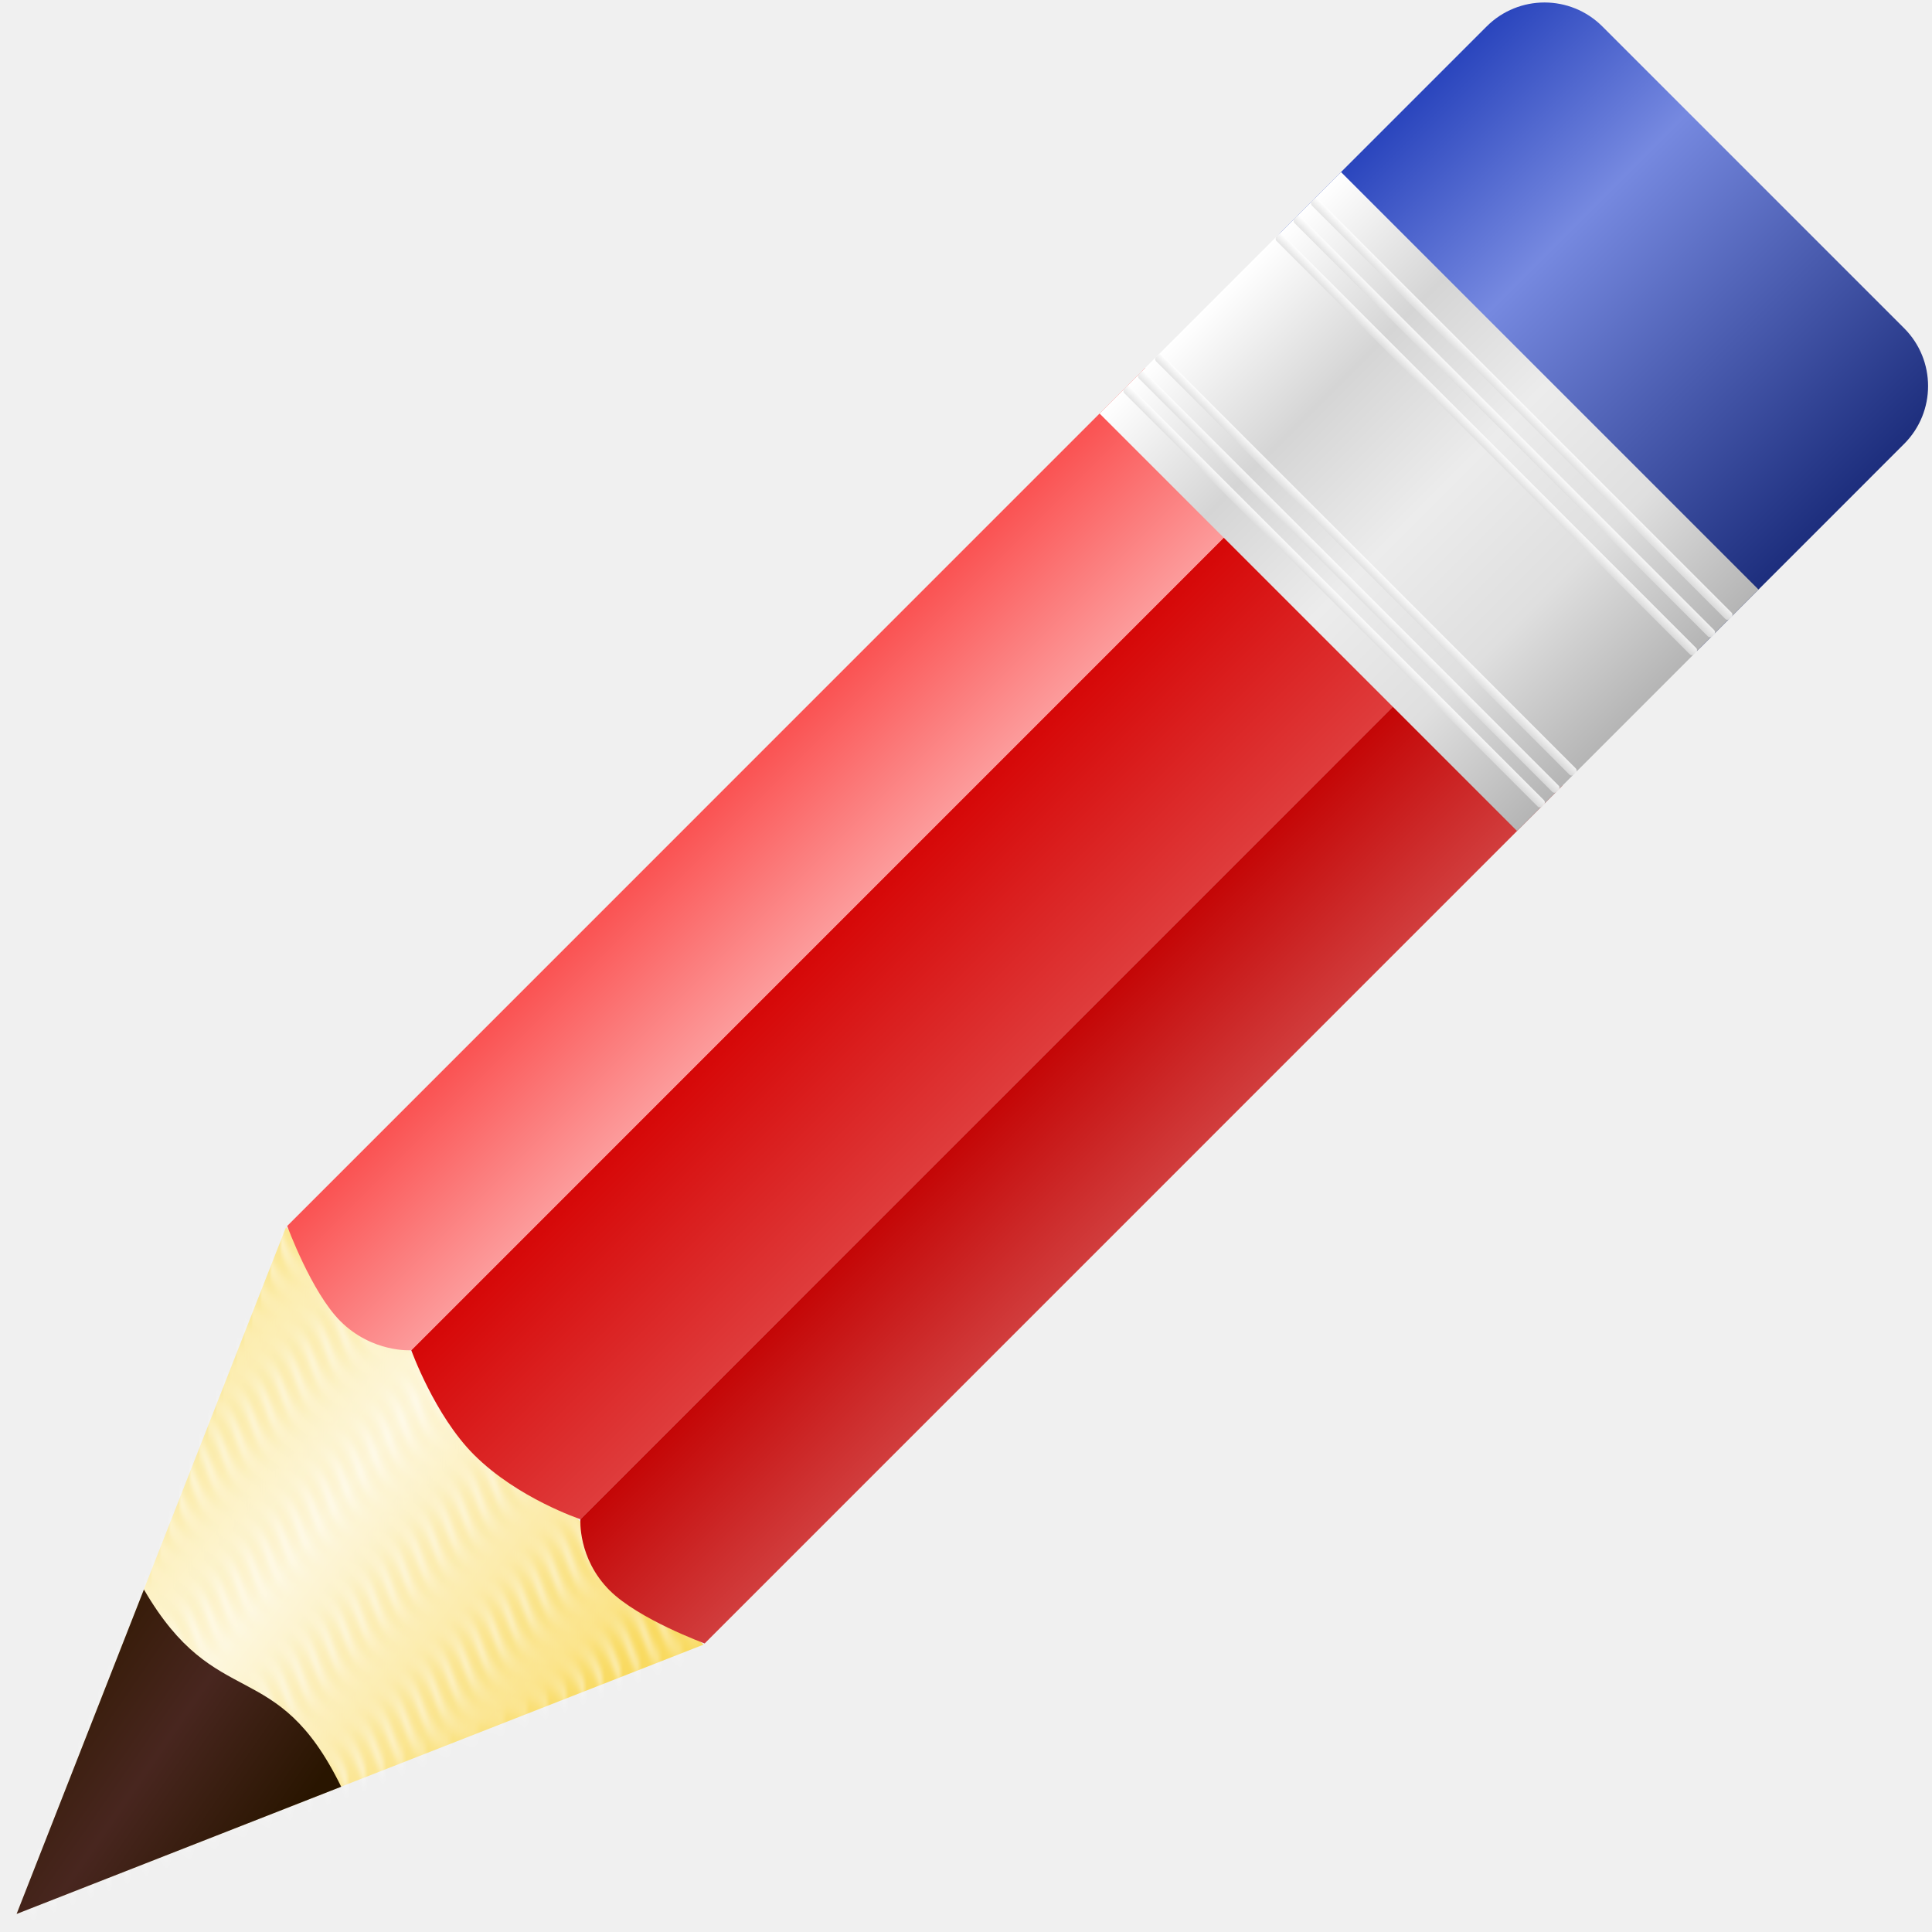
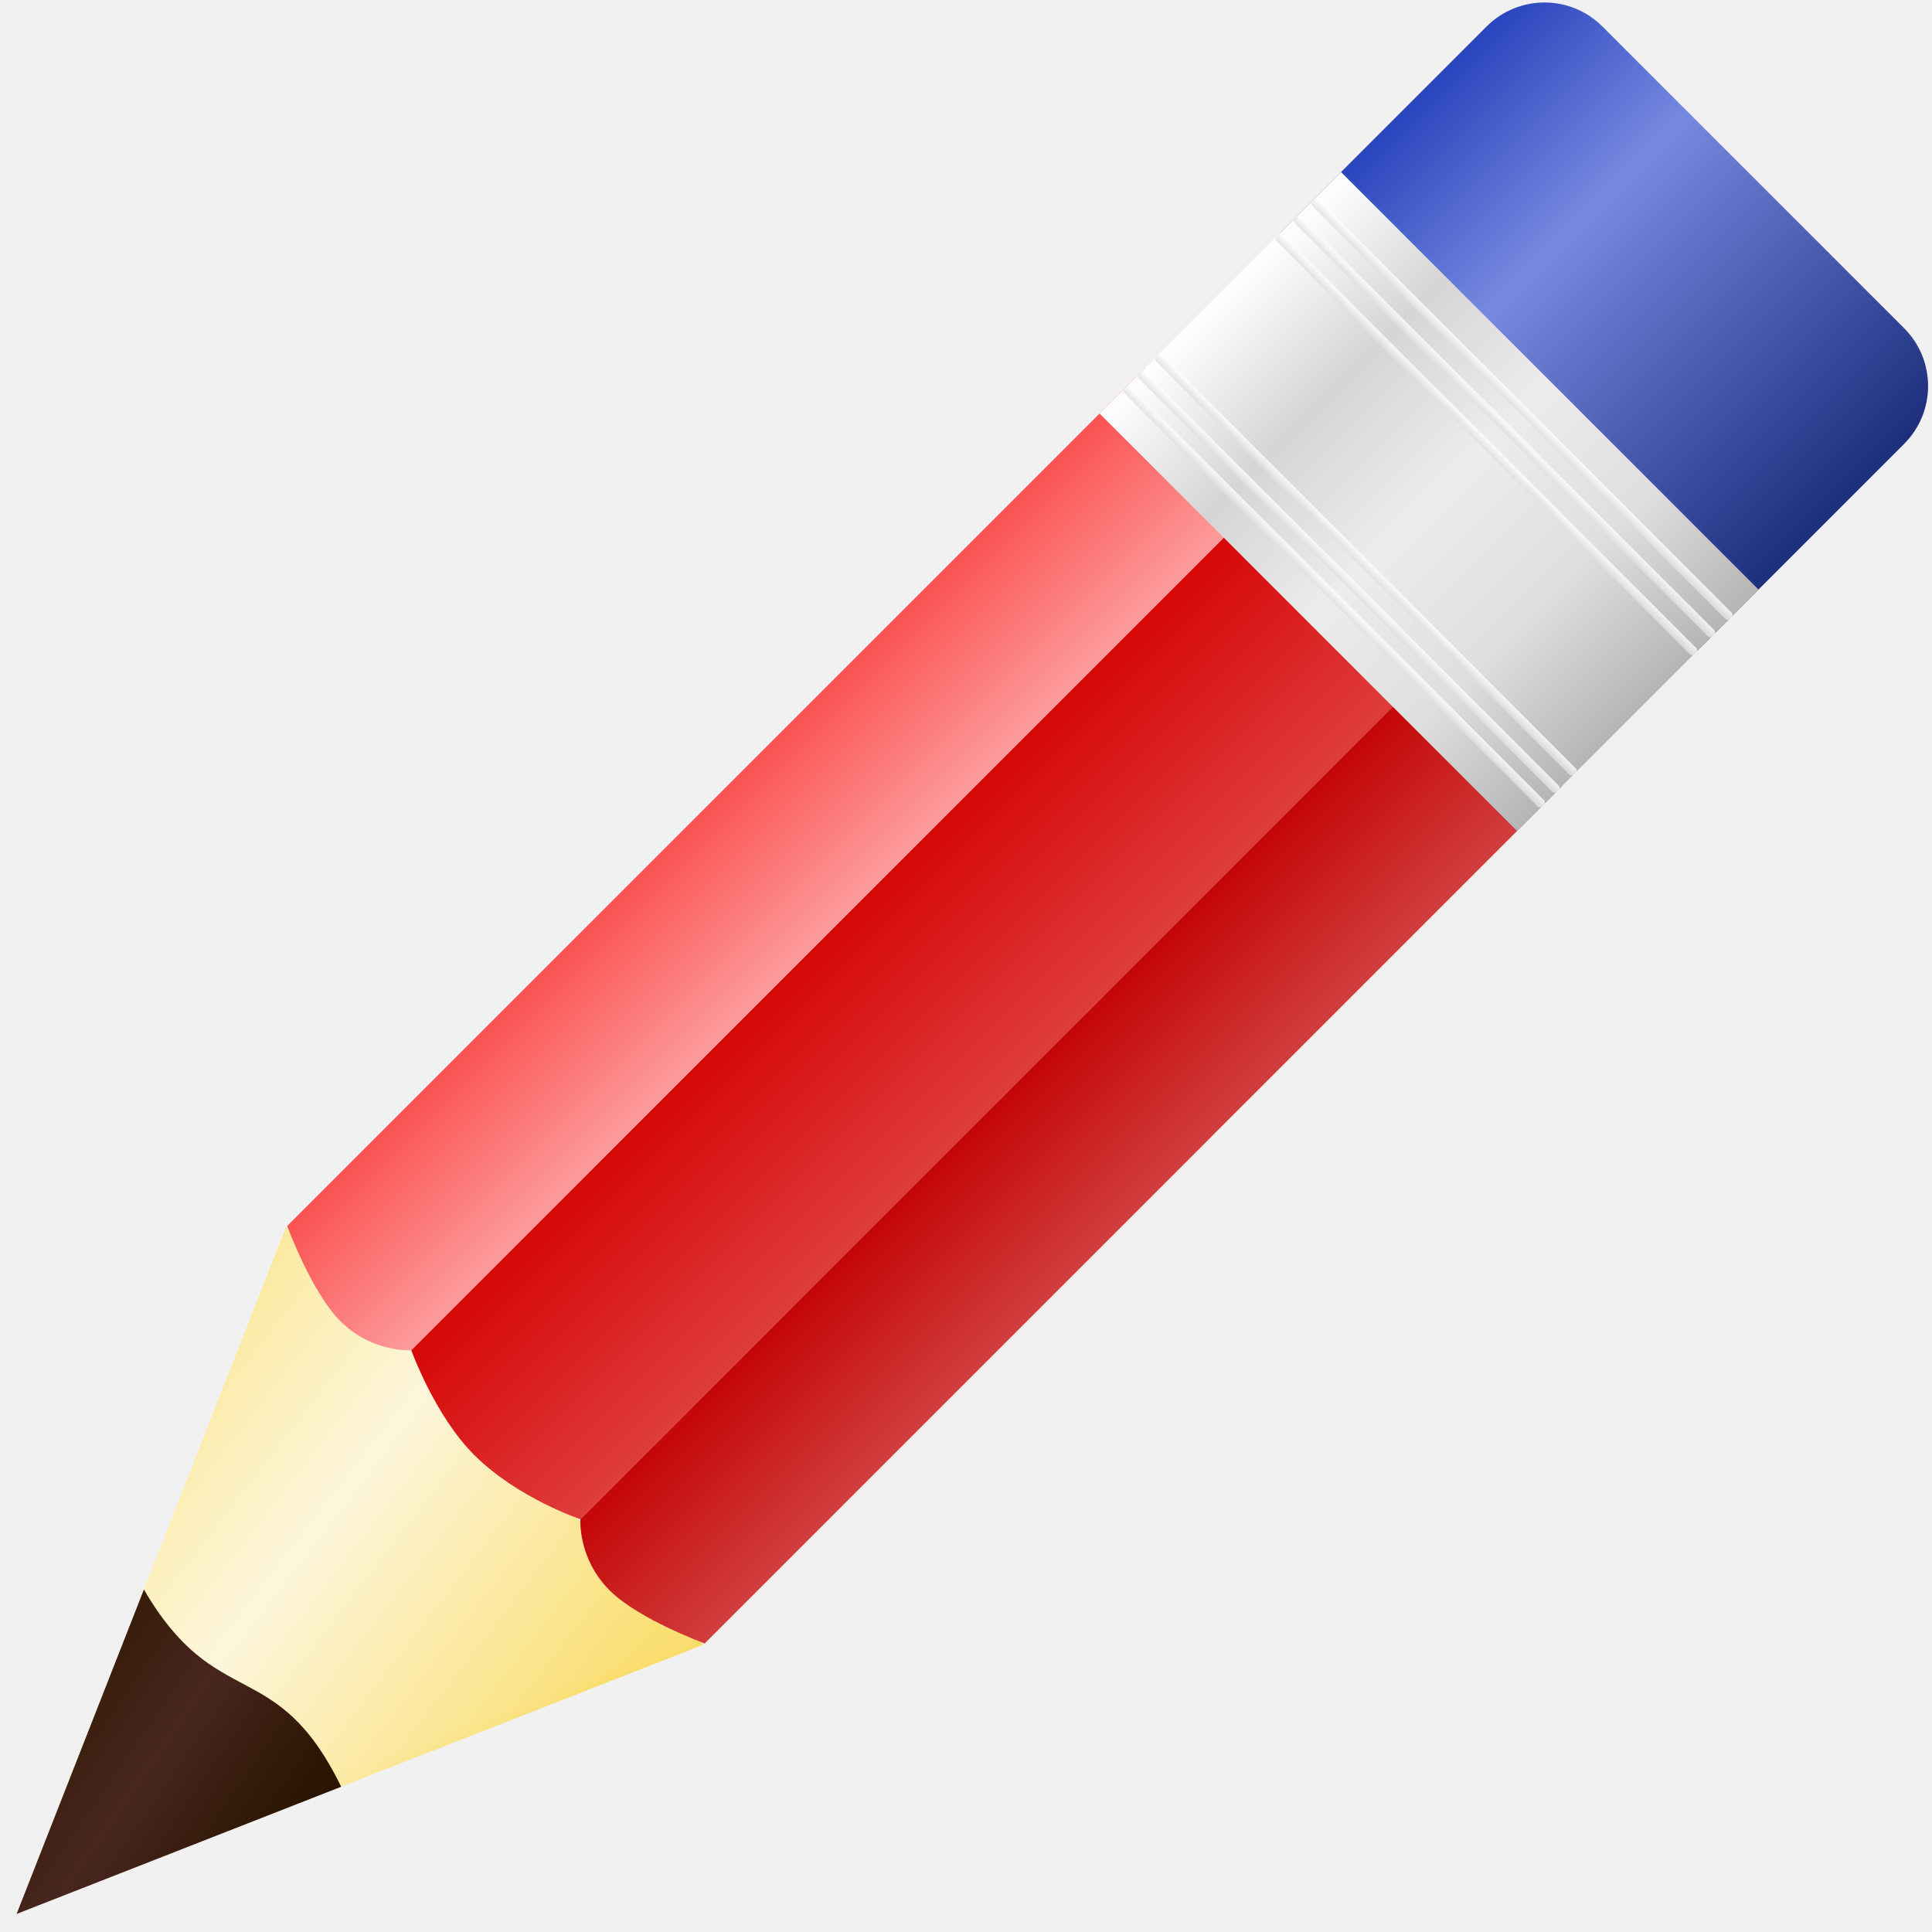
<svg xmlns="http://www.w3.org/2000/svg" xmlns:ns2="http://www.openswatchbook.org/uri/2009/osb" xmlns:xlink="http://www.w3.org/1999/xlink" version="1.1" id="svg2" height="542" width="542">
  <defs id="defs4">
    <linearGradient id="linearGradient5936">
      <stop style="stop-color:#301800;stop-opacity:1;" offset="0" id="stop5938" />
      <stop id="stop5944" offset="0.5" style="stop-color:#48261f;stop-opacity:1;" />
      <stop style="stop-color:#291500;stop-opacity:1;" offset="1" id="stop5940" />
    </linearGradient>
    <linearGradient id="linearGradient5926">
      <stop style="stop-color:#c40606;stop-opacity:1;" offset="0" id="stop5928" />
      <stop style="stop-color:#ffffff;stop-opacity:1;" offset="1" id="stop5930" />
    </linearGradient>
    <linearGradient id="linearGradient5918">
      <stop style="stop-color:#d60707;stop-opacity:1;" offset="0" id="stop5920" />
      <stop style="stop-color:#ffffff;stop-opacity:1;" offset="1" id="stop5922" />
    </linearGradient>
    <linearGradient id="linearGradient5910">
      <stop style="stop-color:#f80707;stop-opacity:1;" offset="0" id="stop5912" />
      <stop style="stop-color:#ffffff;stop-opacity:1;" offset="1" id="stop5914" />
    </linearGradient>
    <pattern xlink:href="#Wavywhite" id="pattern5908" patternTransform="translate(0,82)" />
    <linearGradient id="linearGradient5888">
      <stop style="stop-color:#2a45bd;stop-opacity:1;" offset="0" id="stop5890" />
      <stop id="stop5904" offset="0.343" style="stop-color:#7689e0;stop-opacity:1;" />
      <stop style="stop-color:#1d2e7d;stop-opacity:1;" offset="1" id="stop5892" />
    </linearGradient>
    <linearGradient id="linearGradient5848">
      <stop id="stop5850" offset="0" style="stop-color:#ffffff;stop-opacity:1;" />
      <stop id="stop5852" offset="1" style="stop-color:#d6d6d6;stop-opacity:1;" />
    </linearGradient>
    <linearGradient id="linearGradient5810">
      <stop id="stop5812" offset="0" style="stop-color:#ffffff;stop-opacity:1;" />
      <stop style="stop-color:#eaeaea;stop-opacity:1;" offset="0.125" id="stop5820" />
      <stop style="stop-color:#d5d5d5;stop-opacity:1;" offset="0.25" id="stop5818" />
      <stop style="stop-color:#ececec;stop-opacity:1;" offset="0.5" id="stop5816" />
      <stop id="stop5822" offset="0.75" style="stop-color:#dfdfdf;stop-opacity:1;" />
      <stop id="stop5814" offset="1" style="stop-color:#b5b5b5;stop-opacity:1;" />
    </linearGradient>
    <pattern id="Wavywhite" height="5.181" width="30.066" patternUnits="userSpaceOnUse">
      <path id="path5202" d="M 7.597,0.061 C 5.079,-0.187 2.656,0.302 -0.01,1.788 L -0.01,3.061 C 2.773,1.431 5.173,1.052 7.472,1.280 C 9.770,1.508 11.969,2.361 14.253,3.218 C 18.820,4.931 23.804,6.676 30.066,3.061 L 30.062,1.788 C 23.622,5.497 19.246,3.770 14.691,2.061 C 12.413,1.207 10.115,0.311 7.597,0.061 z " style="fill:white;stroke:none;" />
    </pattern>
    <linearGradient id="linearGradient5728" ns2:paint="gradient">
      <stop id="stop5736" offset="0" style="stop-color:#ffffff;stop-opacity:1;" />
      <stop style="stop-color:#ffe79b;stop-opacity:1;" offset="0.049" id="stop5752" />
      <stop style="stop-color:#ffffff;stop-opacity:1;" offset="0.11" id="stop5750" />
      <stop style="stop-color:#ffe48d;stop-opacity:1;" offset="0.323" id="stop5748" />
      <stop style="stop-color:#ffffff;stop-opacity:1;" offset="0.514" id="stop5746" />
      <stop style="stop-color:#ffe697;stop-opacity:1;" offset="1" id="stop5744" />
    </linearGradient>
    <linearGradient id="linearGradient3796" ns2:paint="gradient">
      <stop style="stop-color:#f9da60;stop-opacity:1;" offset="0" id="stop3798" />
      <stop id="stop5934" offset="0.5" style="stop-color:#fdf5d6;stop-opacity:1;" />
      <stop style="stop-color:#f9de6b;stop-opacity:1;" offset="1" id="stop3800" />
    </linearGradient>
    <filter id="filter5784" color-interpolation-filters="sRGB">
      <feGaussianBlur stdDeviation="1.494" id="feGaussianBlur5786" />
    </filter>
    <linearGradient xlink:href="#linearGradient5848" id="linearGradient5846" x1="395.703" y1="155.804" x2="395.703" y2="160.848" gradientUnits="userSpaceOnUse" />
    <linearGradient xlink:href="#linearGradient5848" id="linearGradient5856" gradientUnits="userSpaceOnUse" x1="395.703" y1="155.804" x2="395.703" y2="160.848" gradientTransform="translate(0,9.5)" />
    <linearGradient xlink:href="#linearGradient5848" id="linearGradient5860" gradientUnits="userSpaceOnUse" gradientTransform="translate(0,-11.5)" x1="395.703" y1="155.804" x2="395.703" y2="160.848" />
    <linearGradient xlink:href="#linearGradient3796" id="linearGradient4849" gradientUnits="userSpaceOnUse" gradientTransform="matrix(0.7071274,0.7070862,-0.8045826,0.8046188,632.5143,-280.9883)" x1="484.798" y1="907.224" x2="301.281" y2="933.897" />
    <linearGradient xlink:href="#linearGradient5918" id="linearGradient4851" gradientUnits="userSpaceOnUse" gradientTransform="matrix(0.7071068,0.7071068,-0.6063002,0.6063002,555.6811,-239.6577)" x1="387.248" y1="738.648" x2="700.554" y2="738.648" />
    <linearGradient xlink:href="#linearGradient5926" id="linearGradient4853" gradientUnits="userSpaceOnUse" gradientTransform="matrix(0.7071068,0.7071068,-0.6063002,0.6063002,555.6811,-239.6577)" x1="454.379" y1="738.648" x2="677.42" y2="738.648" />
    <linearGradient xlink:href="#linearGradient5936" id="linearGradient4855" gradientUnits="userSpaceOnUse" gradientTransform="matrix(0.9702156,0.9702156,-1.069614,1.069614,668.0604,-524.717)" x1="365.216" y1="816.429" x2="424.754" y2="804.429" />
    <linearGradient xlink:href="#linearGradient5888" id="linearGradient4857" gradientUnits="userSpaceOnUse" gradientTransform="matrix(1,0,0,0.7954982,248.5734,-217.2857)" x1="312.94" y1="23.681" x2="478.568" y2="23.681" />
    <linearGradient xlink:href="#linearGradient5910" id="linearGradient4859" gradientUnits="userSpaceOnUse" gradientTransform="matrix(0.7071068,0.7071068,-0.6063002,0.6063002,555.6811,-239.6577)" x1="287.46" y1="740.065" x2="454.402" y2="740.065" />
    <linearGradient xlink:href="#linearGradient5810" id="linearGradient4861" gradientUnits="userSpaceOnUse" gradientTransform="matrix(1,0,0,0.6180176,248.5747,-198.9436)" x1="312.94" y1="106.362" x2="478.568" y2="106.362" />
    <linearGradient xlink:href="#linearGradient5848" id="linearGradient4863" gradientUnits="userSpaceOnUse" gradientTransform="matrix(0.9778754,0,0,0.6112654,257.4539,-197.7998)" x1="395.703" y1="155.804" x2="395.703" y2="160.848" />
    <linearGradient xlink:href="#linearGradient5848" id="linearGradient4865" gradientUnits="userSpaceOnUse" gradientTransform="matrix(0.9778754,0,0,0.6112654,257.4539,-191.9928)" x1="395.703" y1="155.804" x2="395.703" y2="160.848" />
    <linearGradient xlink:href="#linearGradient5848" id="linearGradient4867" gradientUnits="userSpaceOnUse" gradientTransform="matrix(0.9778754,0,0,0.6112654,257.4539,-204.6132)" x1="395.703" y1="155.804" x2="395.703" y2="160.848" />
    <linearGradient xlink:href="#linearGradient5848" id="linearGradient4869" gradientUnits="userSpaceOnUse" gradientTransform="matrix(0.9778754,0,0,0.6112654,257.4539,-266.4221)" x1="395.703" y1="155.804" x2="395.703" y2="160.848" />
    <linearGradient xlink:href="#linearGradient5848" id="linearGradient4871" gradientUnits="userSpaceOnUse" gradientTransform="matrix(0.9778754,0,0,0.6112654,257.4539,-259.5064)" x1="395.703" y1="155.804" x2="395.703" y2="160.848" />
    <linearGradient xlink:href="#linearGradient5848" id="linearGradient4873" gradientUnits="userSpaceOnUse" gradientTransform="matrix(0.9778754,0,0,0.6112654,257.4539,-252.3746)" x1="395.703" y1="155.804" x2="395.703" y2="160.848" />
  </defs>
  <g id="layer1" transform="translate(0,-510.3622)">
    <g id="g4830" transform="translate(-148.9066,289.6564)">
      <path id="path3794" d="M 229.135,564.983 153.544,757.625 346.255,682.096" style="fill:url(#linearGradient4849);fill-opacity:1;stroke:none" />
-       <path transform="matrix(0.7071274,0.7070862,-0.8045826,0.8046188,698.49,-346.967)" style="opacity:0.712;fill:url(#pattern5908);fill-opacity:1;stroke:none;filter:url(#filter5784)" d="m 312.94,858.387 82.763,166.689 82.865,-166.689" id="path5309" />
+       <path transform="matrix(0.7071274,0.7070862,-0.8045826,0.8046188,698.49,-346.967)" style="opacity:0.712;fill:#ffffff;fill-opacity:0.18;stroke:none;filter:url(#filter5784)" d="m 312.94,858.387 82.763,166.689 82.865,-166.689" id="path5309" />
      <path id="rect2985" d="m 504.953,358.709 47.486,47.484 -240.693,240.716 c 0,0 -17.631,-5.854 -29.88,-18.103 -11.032,-11.032 -17.606,-29.382 -17.606,-29.382 z" style="fill:url(#linearGradient4851);fill-opacity:1;stroke:none" />
      <path id="path3772" d="M 587.287,441.041 552.429,406.183 311.736,646.899 c 0,0 -0.803,10.973 8.189,19.965 8.098,8.098 26.67,14.893 26.67,14.893 z" style="fill:url(#linearGradient4853);fill-opacity:1;stroke:none" />
      <path style="fill:url(#linearGradient4855);fill-opacity:1;stroke:none" d="m 189.281,666.618 -35.718,91.026 91.059,-35.688 c -18.198,-37.24 -35.034,-20.404 -55.34,-55.338 z" id="path3804" />
      <path id="path3812" d="m 479.162,314.93 28.072,42.406 47.324,47.321 41.731,27.394" style="fill:#fae280;fill-opacity:1;stroke:none" />
      <path style="fill:#fae280;fill-opacity:1;stroke:none" d="m 479.169,314.923 42.407,28.07 47.324,47.321 27.396,41.73" id="path3814" />
      <path transform="matrix(0.8060315,0.806006,-0.2816867,0.2817101,261.9878,22.10397)" d="m 380.079,121.746 c 12.844,-2.571 27.21,0.835 32.086,7.606 4.876,6.771 -1.583,14.344 -14.427,16.915 -12.844,2.571 -27.21,-0.835 -32.086,-7.606 -4.126,-5.729 -0.175,-12.201 9.517,-15.586" id="path3848" style="fill:#542b00;fill-opacity:1;stroke:none" />
      <rect transform="matrix(0.7071212,0.7070924,-0.707084,0.7071295,0,0)" ry="22.96" y="-261.834" x="561.514" height="126.772" width="165.628" id="rect5886" style="fill:url(#linearGradient4857);fill-opacity:1;stroke:none" />
      <path style="fill:url(#linearGradient4859);fill-opacity:1;stroke:none" d="m 470.169,323.926 34.859,34.858 -240.693,240.716 c 0,0 -10.973,0.804 -19.964,-8.188 -8.098,-8.098 -14.894,-26.67 -14.894,-26.67 z" id="path3768" />
      <rect transform="matrix(0.707118,0.7070956,-0.7070775,0.7071361,0,0)" y="-181.106" x="561.515" height="95.793" width="165.628" id="rect5788" style="fill:url(#linearGradient4861);fill-opacity:1;stroke:none" />
      <rect transform="matrix(0.707118,0.7070956,-0.7070775,0.7071361,0,0)" ry="0.898" y="-102.562" x="561.508" height="2.499" width="165.745" id="rect5838" style="opacity:0.814;fill:url(#linearGradient4863);fill-opacity:1;stroke:none" />
      <rect transform="matrix(0.707118,0.7070956,-0.7070775,0.7071361,0,0)" style="opacity:0.814;fill:url(#linearGradient4865);fill-opacity:1;stroke:none" id="rect5854" width="165.745" height="2.499" x="561.508" y="-96.755" ry="0.898" />
      <rect transform="matrix(0.707118,0.7070956,-0.7070775,0.7071361,0,0)" ry="0.898" y="-109.376" x="561.508" height="2.499" width="165.745" id="rect5858" style="opacity:0.814;fill:url(#linearGradient4867);fill-opacity:1;stroke:none" />
      <rect transform="matrix(0.707118,0.7070956,-0.7070775,0.7071361,0,0)" style="opacity:0.814;fill:url(#linearGradient4869);fill-opacity:1;stroke:none" id="rect5870" width="165.745" height="2.499" x="561.508" y="-171.184" ry="0.898" />
      <rect transform="matrix(0.707118,0.7070956,-0.7070775,0.7071361,0,0)" ry="0.898" y="-164.269" x="561.508" height="2.499" width="165.745" id="rect5874" style="opacity:0.814;fill:url(#linearGradient4871);fill-opacity:1;stroke:none" />
      <rect transform="matrix(0.707118,0.7070956,-0.7070775,0.7071361,0,0)" style="opacity:0.814;fill:url(#linearGradient4873);fill-opacity:1;stroke:none" id="rect5878" width="165.745" height="2.499" x="561.508" y="-157.137" ry="0.898" />
    </g>
  </g>
</svg>
